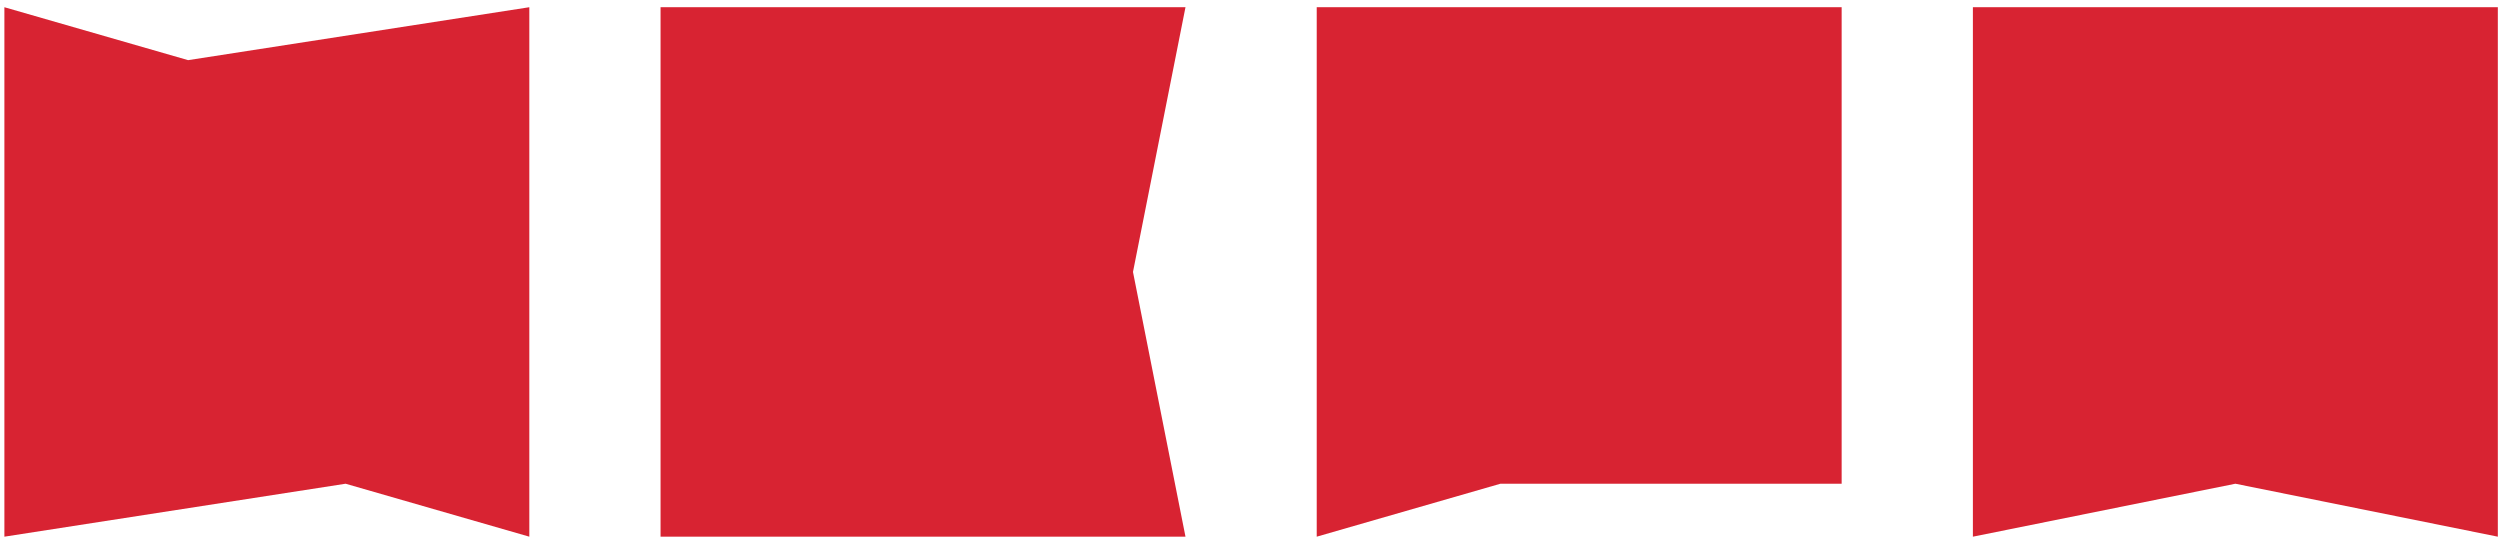
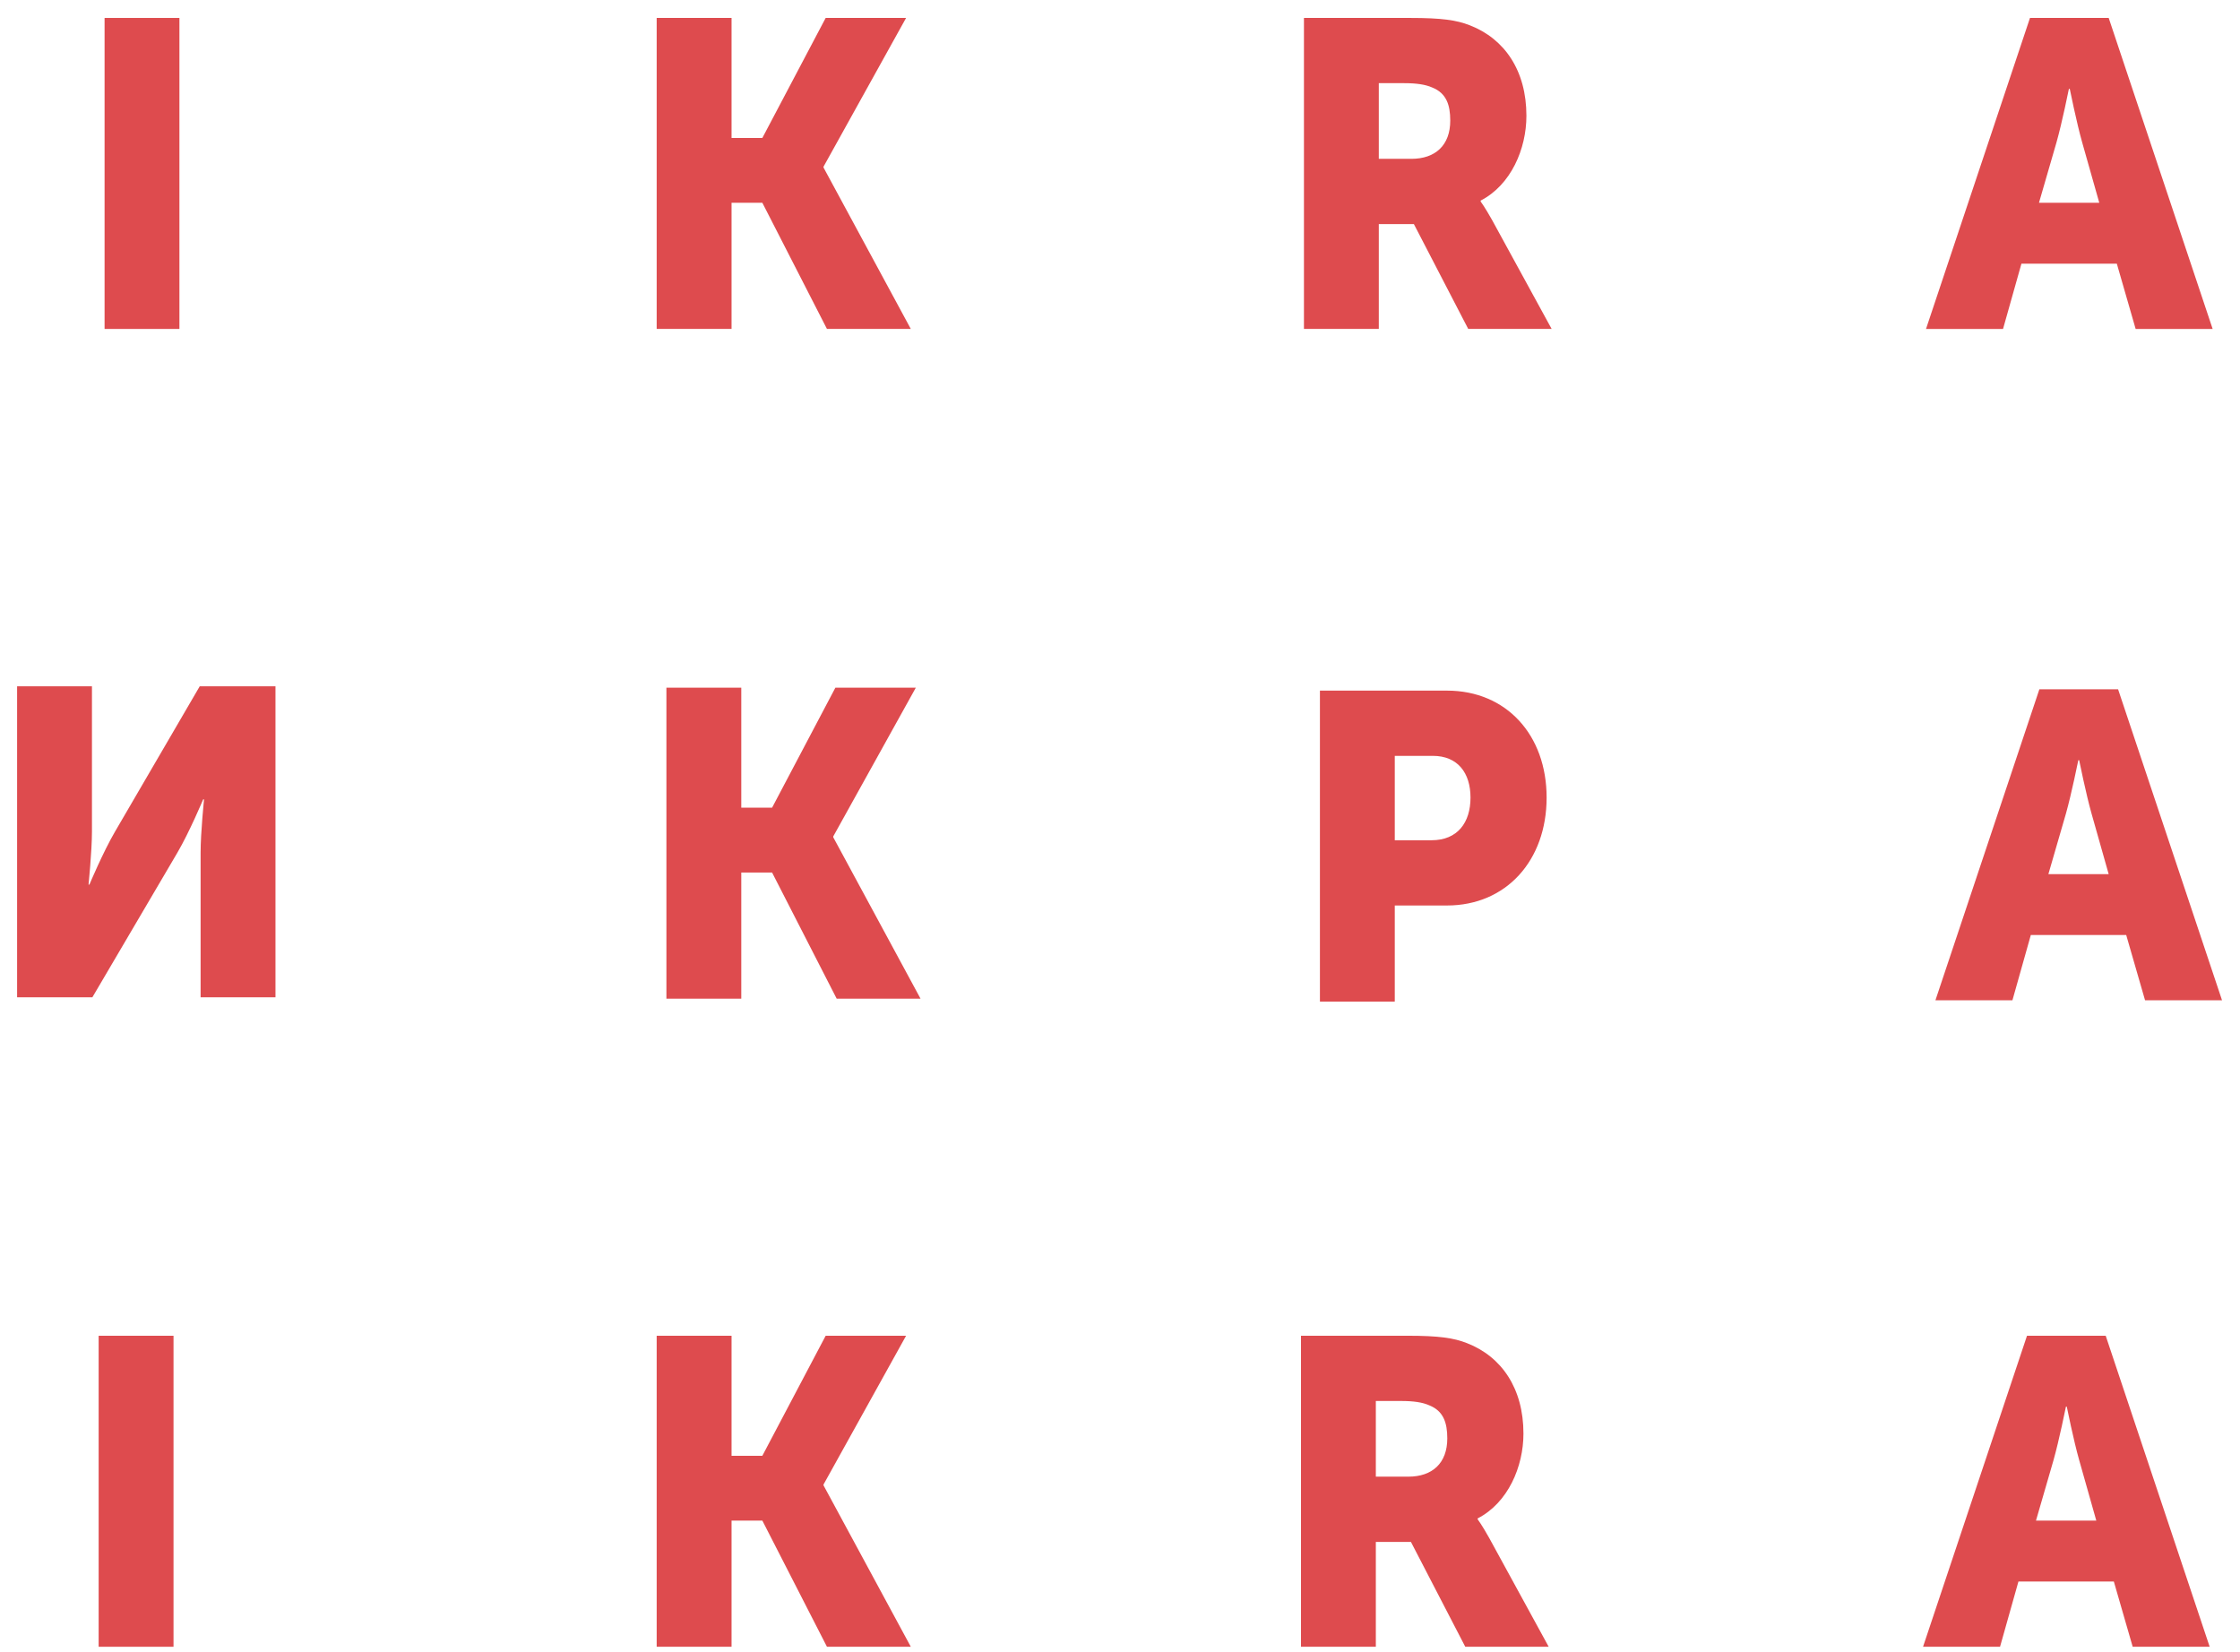
- <svg xmlns="http://www.w3.org/2000/svg" width="180px" height="39px" viewBox="0 0 180 39" version="1.1">
+ <svg xmlns="http://www.w3.org/2000/svg" width="99px" height="73px" viewBox="0 0 99 73" version="1.1">
  <defs />
-   <g id="III-Игры-Дизайнеров" stroke="none" stroke-width="1" fill="none" fill-rule="evenodd">
-     <g id="О-чемпионате-(дизайн)" transform="translate(-960, -1580)" fill="#D82332">
-       <g id="3_block" transform="translate(-1, 1280)">
-         <g id="logos" transform="translate(471, 184)">
-           <g id="IKRA" transform="translate(490, 116)">
-             <path d="M38.111,38.641 L24.883,34.828 L0.316,38.641 L0.316,0.52 L13.543,4.331 L38.111,0.52 L38.111,38.641" id="Fill-1" />
-             <path d="M81.575,19.58 L85.355,38.641 L47.56,38.641 L47.56,0.52 L85.355,0.52 L81.575,19.58" id="Fill-2" />
-             <path d="M132.599,34.828 L108.032,34.828 L94.804,38.641 L94.804,0.52 L132.599,0.52 L132.599,34.828" id="Fill-3" />
-             <path d="M179.844,38.641 L160.946,34.828 L142.048,38.641 L142.048,0.52 L179.844,0.52 L179.844,38.641" id="Fill-4" />
+   <g id="Page-1" stroke="none" stroke-width="1" fill="none" fill-rule="evenodd">
+     <g id="О-чемпионате-(дизайн)" transform="translate(-1089, -3952)" fill="#DE4B4E">
+       <g id="4_block" transform="translate(-1, 3657)">
+         <g id="logos" transform="translate(477, 121)">
+           <g id="2" transform="translate(0, 174)">
+             <g id="Imported-Layers" transform="translate(613, 0)">
+               <path d="M0.756,30.335 L4.064,30.335 L4.064,36.757 C4.064,37.622 3.913,39.102 3.913,39.102 L3.951,39.102 C3.951,39.102 4.556,37.66 5.085,36.757 L8.828,30.335 L12.175,30.335 L12.175,44.082 L8.866,44.082 L8.866,37.679 C8.866,36.814 9.018,35.333 9.018,35.333 L8.98,35.333 C8.98,35.333 8.375,36.776 7.846,37.679 L4.083,44.082 L0.756,44.082 L0.756,30.335" id="Fill-2" />
+               <path d="M29.453,30.397 L32.762,30.397 L32.762,35.702 L34.123,35.702 L36.921,30.397 L40.476,30.397 L36.827,36.971 L36.827,37.01 L40.684,44.143 L36.978,44.143 L34.123,38.567 L32.762,38.567 L32.762,44.143 L29.453,44.143 L29.453,30.397" id="Fill-3" />
+               <path d="M90.133,30.468 L93.612,30.468 L98.206,44.215 L94.804,44.215 L93.971,41.33 L89.755,41.33 L88.942,44.215 L85.539,44.215 L90.133,30.468 L90.133,30.468 Z M93.196,38.639 L92.44,35.967 C92.194,35.102 91.892,33.603 91.892,33.603 L91.854,33.603 C91.854,33.603 91.551,35.102 91.306,35.967 L90.531,38.639 L93.196,38.639 L93.196,38.639 Z" id="Fill-4" />
+               <path d="M58.336,30.527 L63.95,30.527 C66.578,30.527 68.355,32.488 68.355,35.256 C68.355,38.025 66.578,40.025 63.95,40.025 L61.644,40.025 L61.644,44.273 L58.336,44.273 L58.336,30.527 L58.336,30.527 Z M63.27,37.141 C64.423,37.141 64.991,36.353 64.991,35.256 C64.991,34.161 64.423,33.411 63.327,33.411 L61.644,33.411 L61.644,37.141 L63.27,37.141 L63.27,37.141 Z" id="Fill-5" />
+               <path d="M4.622,0.793 L7.93,0.793 L7.93,14.54 L4.622,14.54 L4.622,0.793 Z" id="Fill-6" />
+               <path d="M57.63,0.793 L62.338,0.793 C63.718,0.793 64.379,0.889 64.965,1.12 C66.497,1.716 67.462,3.119 67.462,5.119 C67.462,6.58 66.781,8.176 65.439,8.867 L65.439,8.906 C65.439,8.906 65.627,9.156 65.949,9.733 L68.577,14.539 L64.89,14.539 L62.489,9.906 L60.938,9.906 L60.938,14.539 L57.63,14.539 L57.63,0.793 L57.63,0.793 Z M62.376,7.021 C63.434,7.021 64.096,6.426 64.096,5.33 C64.096,4.638 63.925,4.119 63.302,3.869 C63,3.734 62.602,3.676 62.054,3.676 L60.938,3.676 L60.938,7.021 L62.376,7.021 L62.376,7.021 Z" id="Fill-7" />
+               <path d="M89.718,0.793 L93.197,0.793 L97.791,14.54 L94.388,14.54 L93.556,11.655 L89.34,11.655 L88.527,14.54 L85.123,14.54 L89.718,0.793 L89.718,0.793 Z M92.781,8.964 L92.024,6.292 C91.779,5.427 91.476,3.928 91.476,3.928 L91.438,3.928 C91.438,3.928 91.136,5.427 90.89,6.292 L90.115,8.964 L92.781,8.964 L92.781,8.964 Z" id="Fill-8" />
+               <path d="M29.023,0.792 L32.332,0.792 L32.332,6.098 L33.693,6.098 L36.492,0.792 L40.046,0.792 L36.397,7.367 L36.397,7.406 L40.254,14.539 L36.548,14.539 L33.693,8.963 L32.332,8.963 L32.332,14.539 L29.023,14.539 L29.023,0.792" id="Fill-9" />
+               <path d="M4.36,59.044 L7.669,59.044 L7.669,72.791 L4.36,72.791 L4.36,59.044 Z" id="Fill-10" />
+               <path d="M57.499,59.043 L62.207,59.043 C63.587,59.043 64.249,59.139 64.835,59.37 C66.366,59.966 67.331,61.369 67.331,63.369 C67.331,64.83 66.65,66.426 65.307,67.118 L65.307,67.156 C65.307,67.156 65.496,67.406 65.818,67.983 L68.446,72.79 L64.759,72.79 L62.358,68.156 L60.807,68.156 L60.807,72.79 L57.499,72.79 L57.499,59.043 L57.499,59.043 Z M62.245,65.272 C63.303,65.272 63.965,64.676 63.965,63.581 C63.965,62.888 63.795,62.369 63.171,62.12 C62.869,61.984 62.471,61.927 61.923,61.927 L60.807,61.927 L60.807,65.272 L62.245,65.272 L62.245,65.272 Z" id="Fill-11" />
+               <path d="M89.586,59.044 L93.065,59.044 L97.659,72.79 L94.257,72.79 L93.424,69.906 L89.208,69.906 L88.395,72.79 L84.992,72.79 L89.586,59.044 L89.586,59.044 Z M92.649,67.215 L91.893,64.543 C91.647,63.678 91.344,62.177 91.344,62.177 L91.307,62.177 C91.307,62.177 91.004,63.678 90.758,64.543 L89.983,67.215 L92.649,67.215 L92.649,67.215 Z" id="Fill-12" />
+               <path d="M29.023,59.043 L32.332,59.043 L32.332,64.349 L33.693,64.349 L36.492,59.043 L40.046,59.043 L36.397,65.618 L36.397,65.657 L40.254,72.79 L36.548,72.79 L33.693,67.214 L32.332,67.214 L32.332,72.79 L29.023,72.79 L29.023,59.043" id="Fill-13" />
+             </g>
          </g>
        </g>
      </g>
    </g>
  </g>
</svg>
